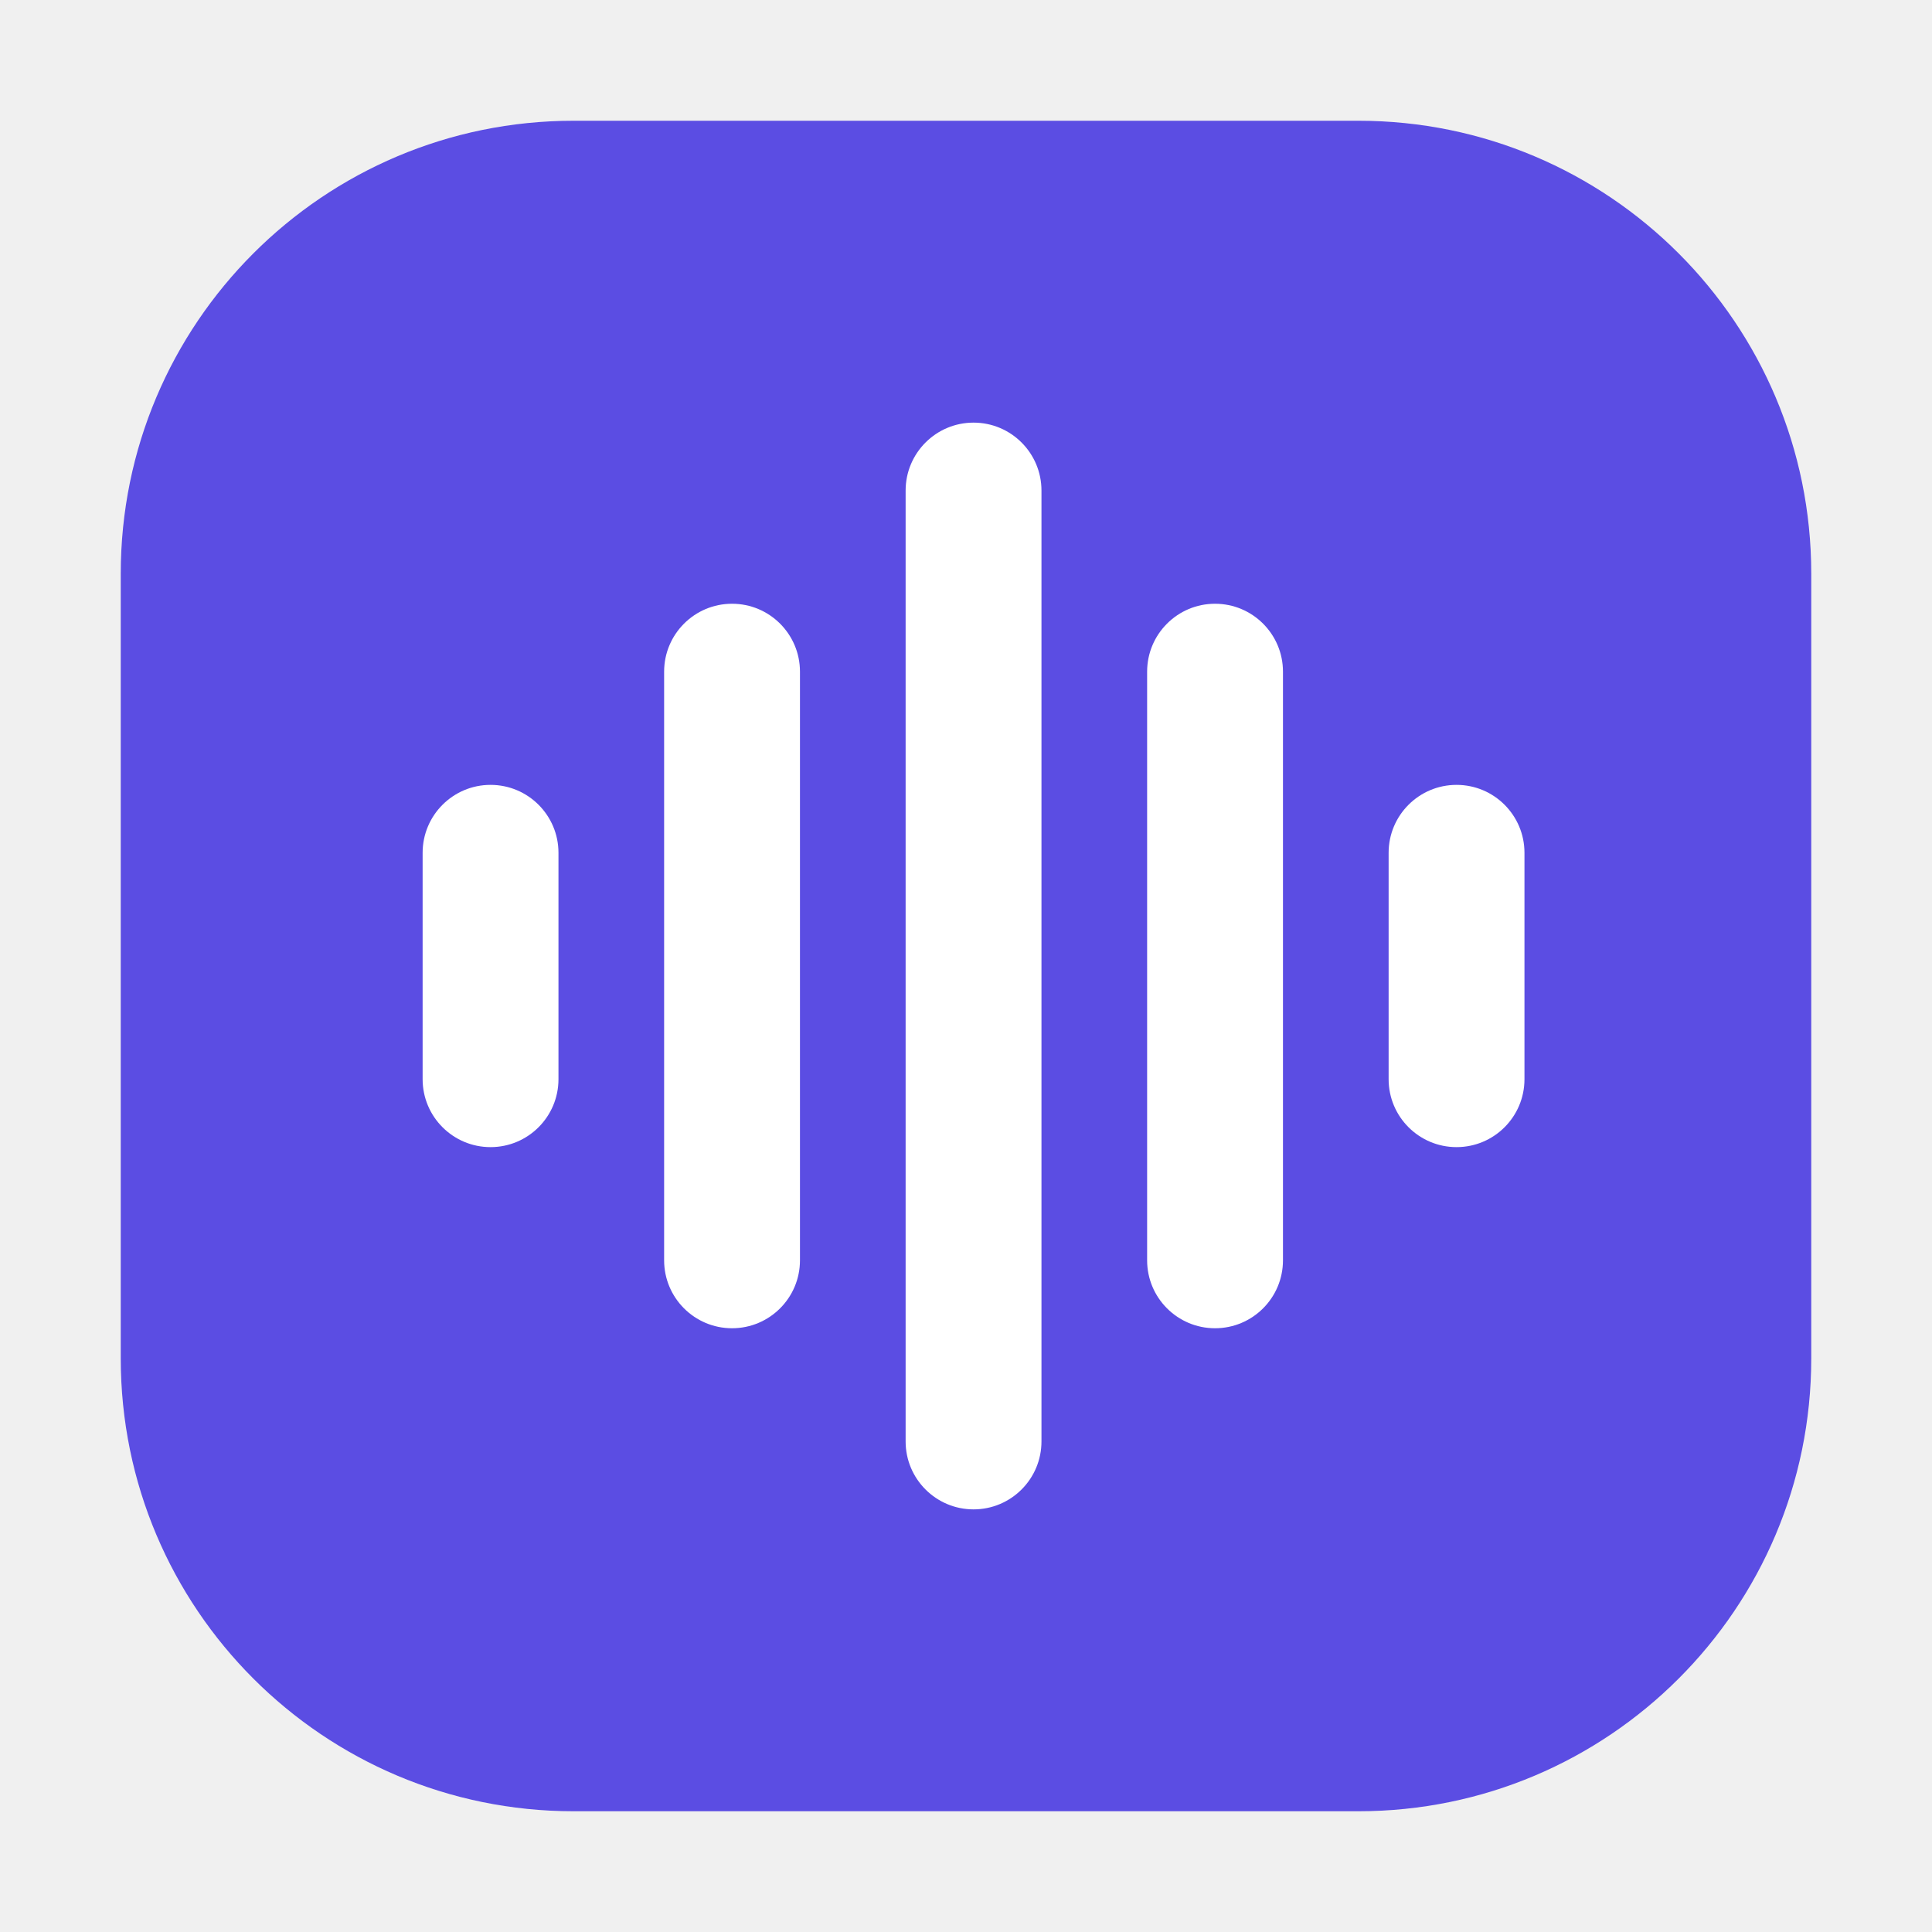
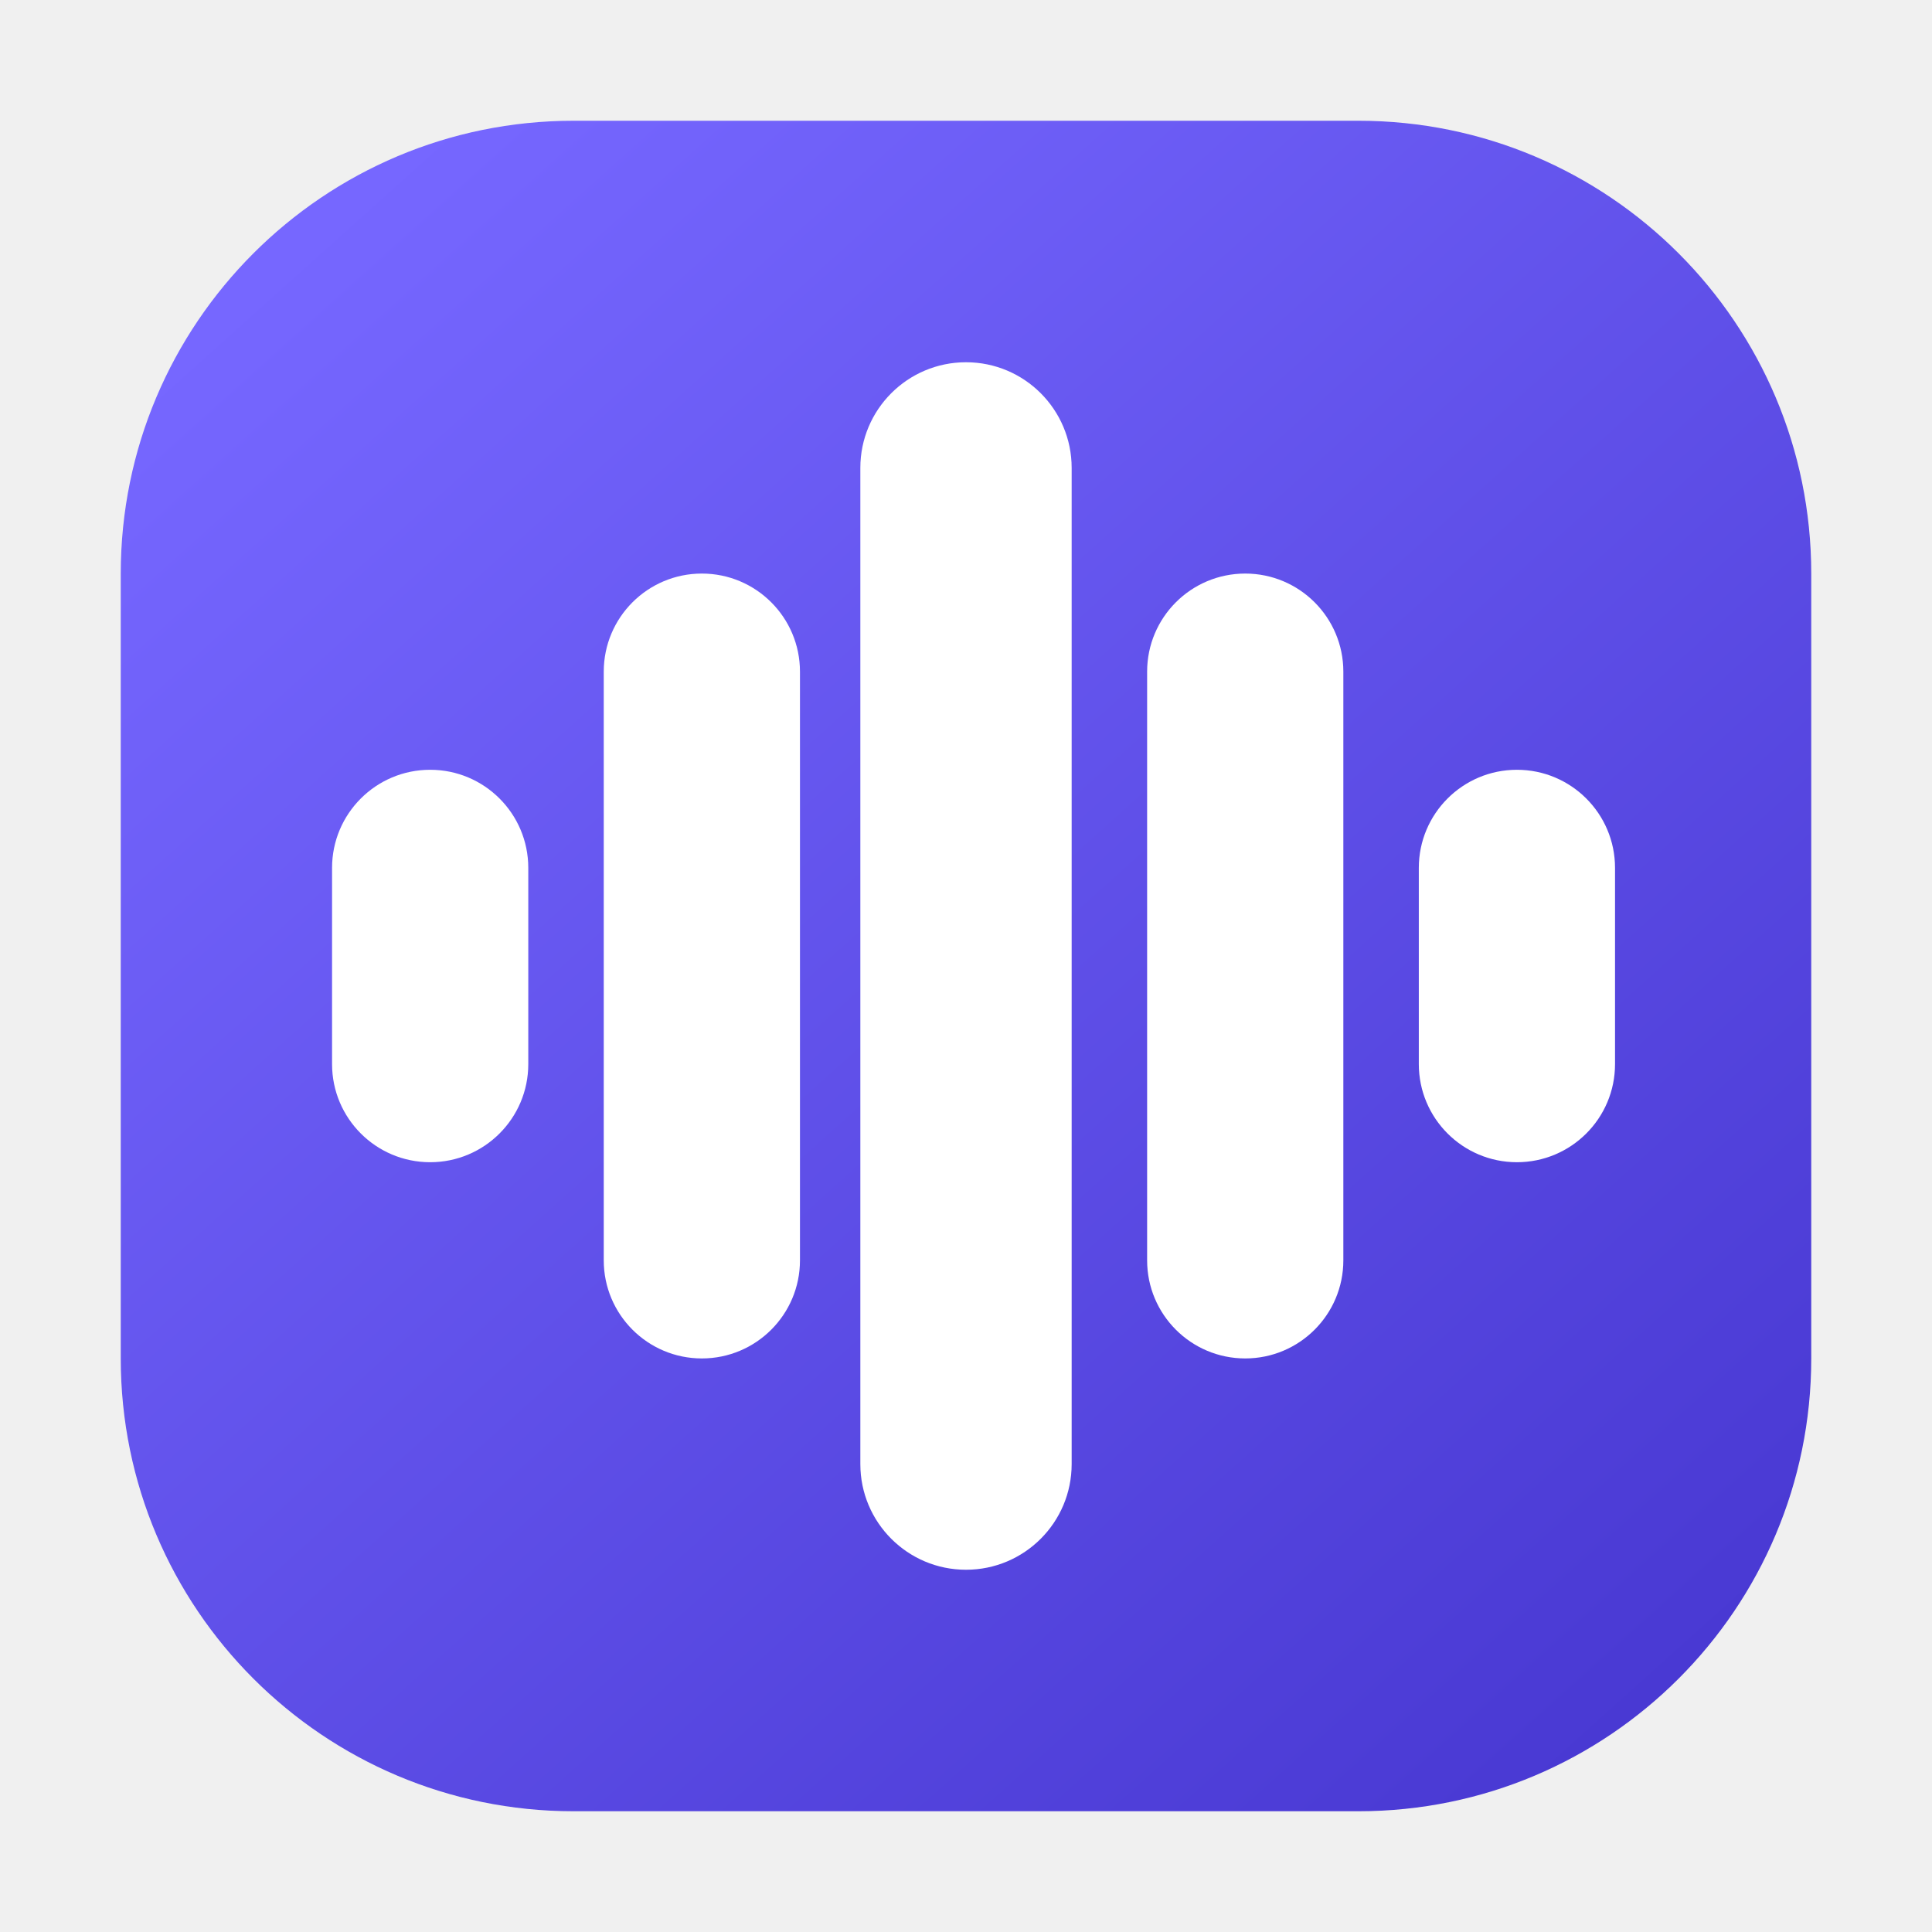
<svg xmlns="http://www.w3.org/2000/svg" width="128" height="128" viewBox="0 0 128 128">
-   <rect x="8" y="8" width="112" height="112" rx="30" fill="#5B4DE3" />
+   <defs>
+     <linearGradient id="background" x1="20" y1="16" x2="108" y2="114" gradientUnits="userSpaceOnUse">
+       <stop stop-color="#7667FF" />
+       <stop offset="1" stop-color="#4939D3" />
+     </linearGradient>
+   </defs>
+   <rect x="8" y="8" width="112" height="112" rx="30" fill="url(#background)" />
  <g fill="#FFFFFF">
-     <rect x="28" y="52" width="9" height="24" rx="4.5" />
-     <rect x="44" y="40" width="9" height="48" rx="4.5" />
-     <rect x="60" y="28" width="9" height="72" rx="4.5" />
-     <rect x="76" y="40" width="9" height="48" rx="4.5" />
-     <rect x="92" y="52" width="9" height="24" rx="4.5" />
+     <rect x="22" y="51" width="13" height="26" rx="6.5" />
+     <rect x="40" y="38" width="13" height="52" rx="6.5" />
+     <rect x="57" y="24" width="14" height="80" rx="7" />
+     <rect x="76" y="38" width="13" height="52" rx="6.5" />
+     <rect x="94" y="51" width="13" height="26" rx="6.5" />
  </g>
</svg>
